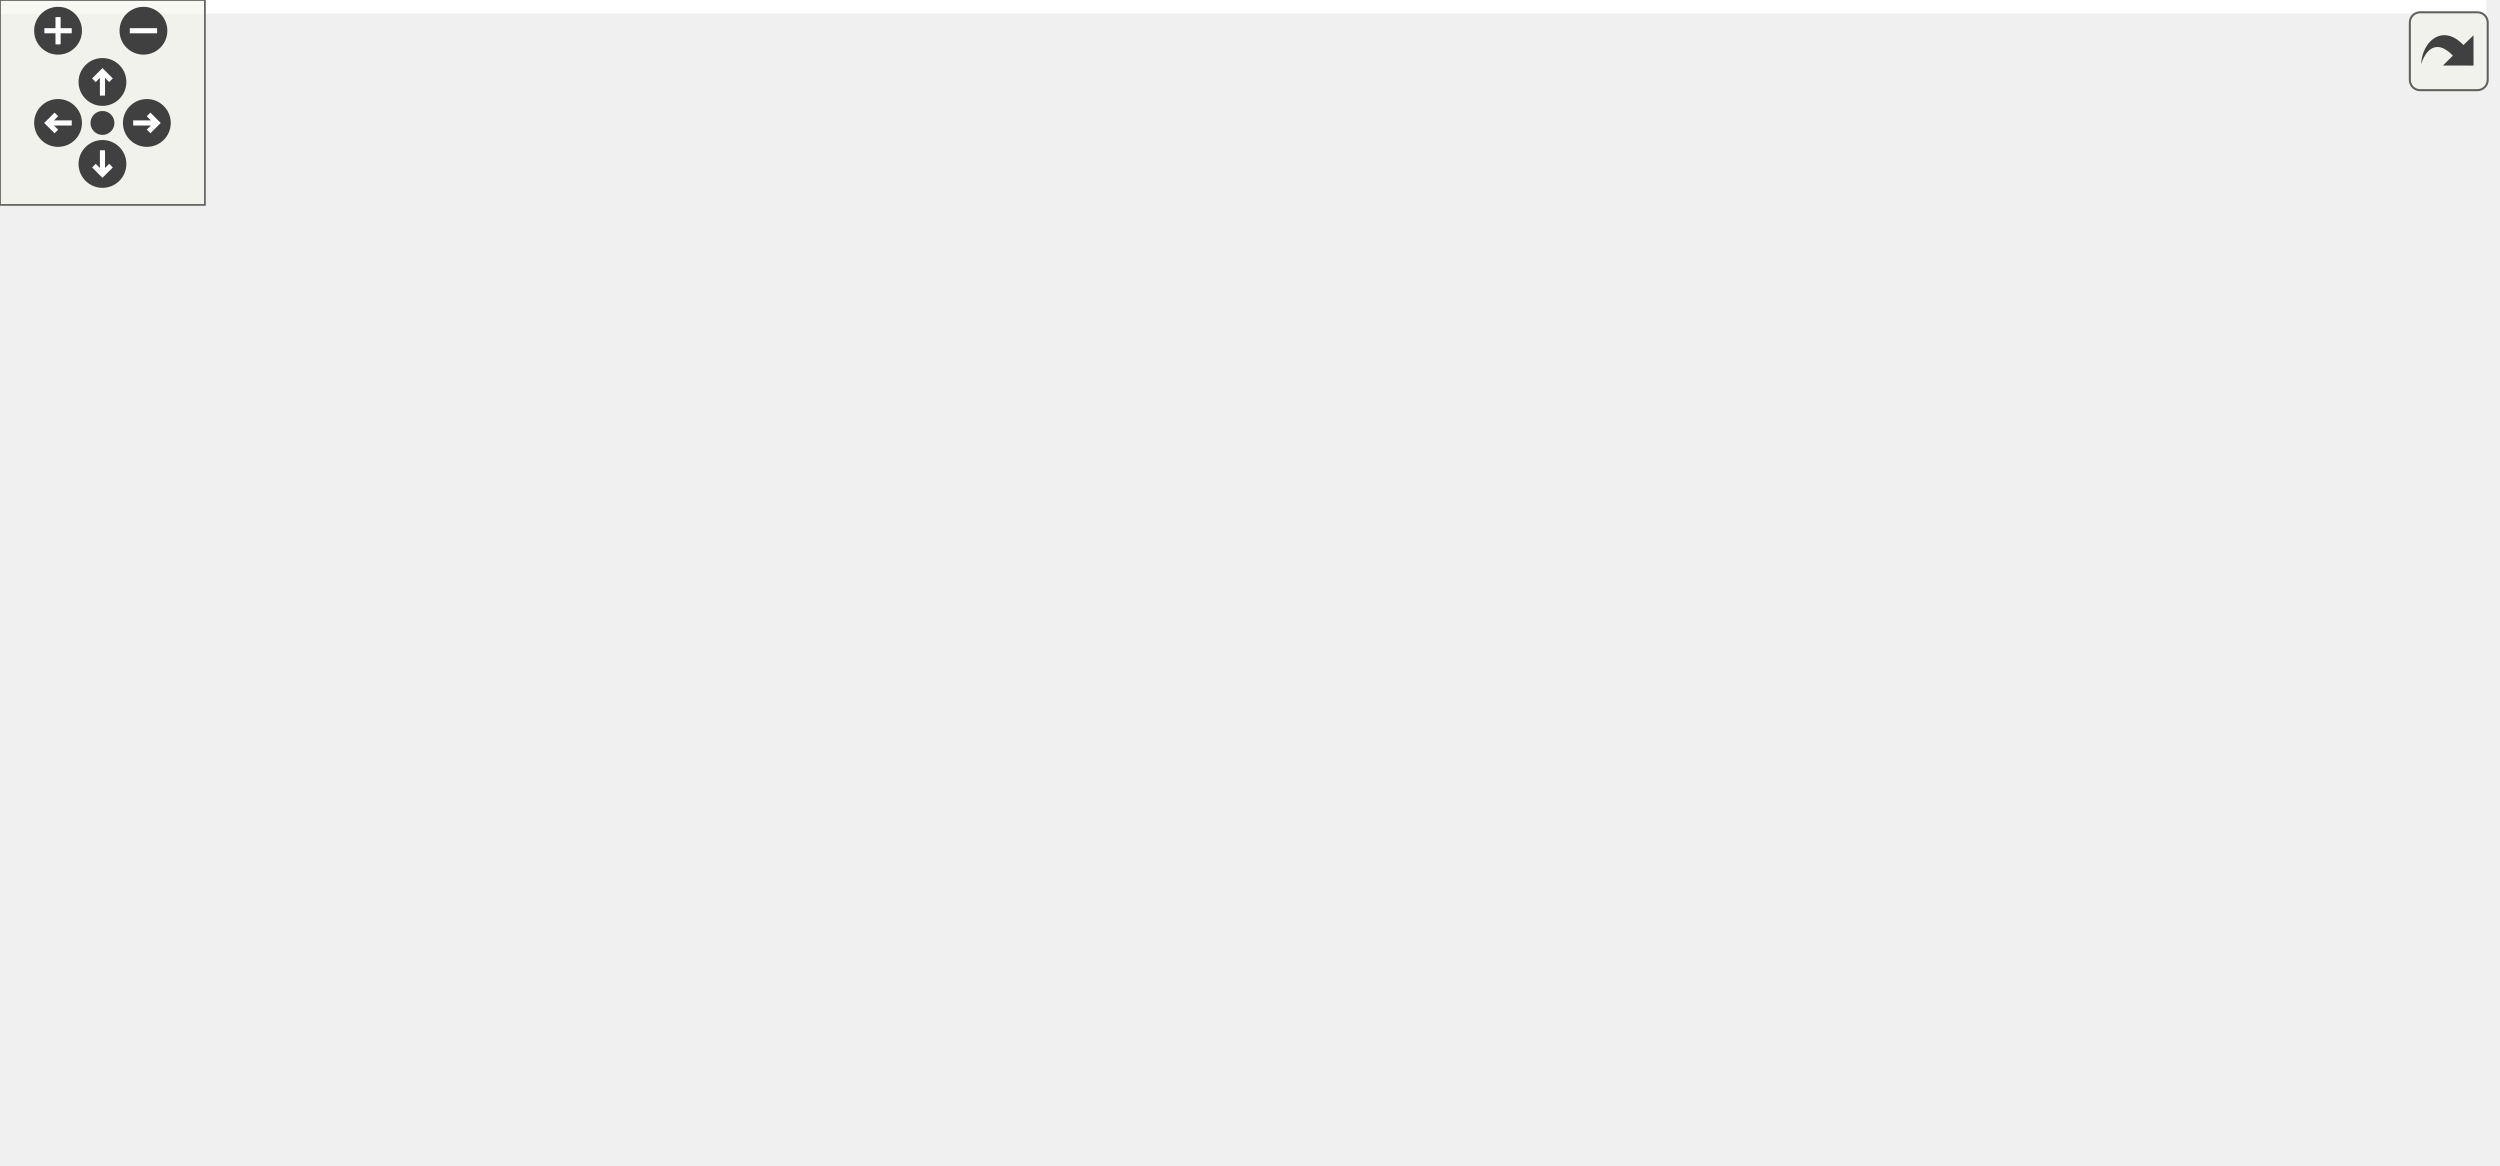
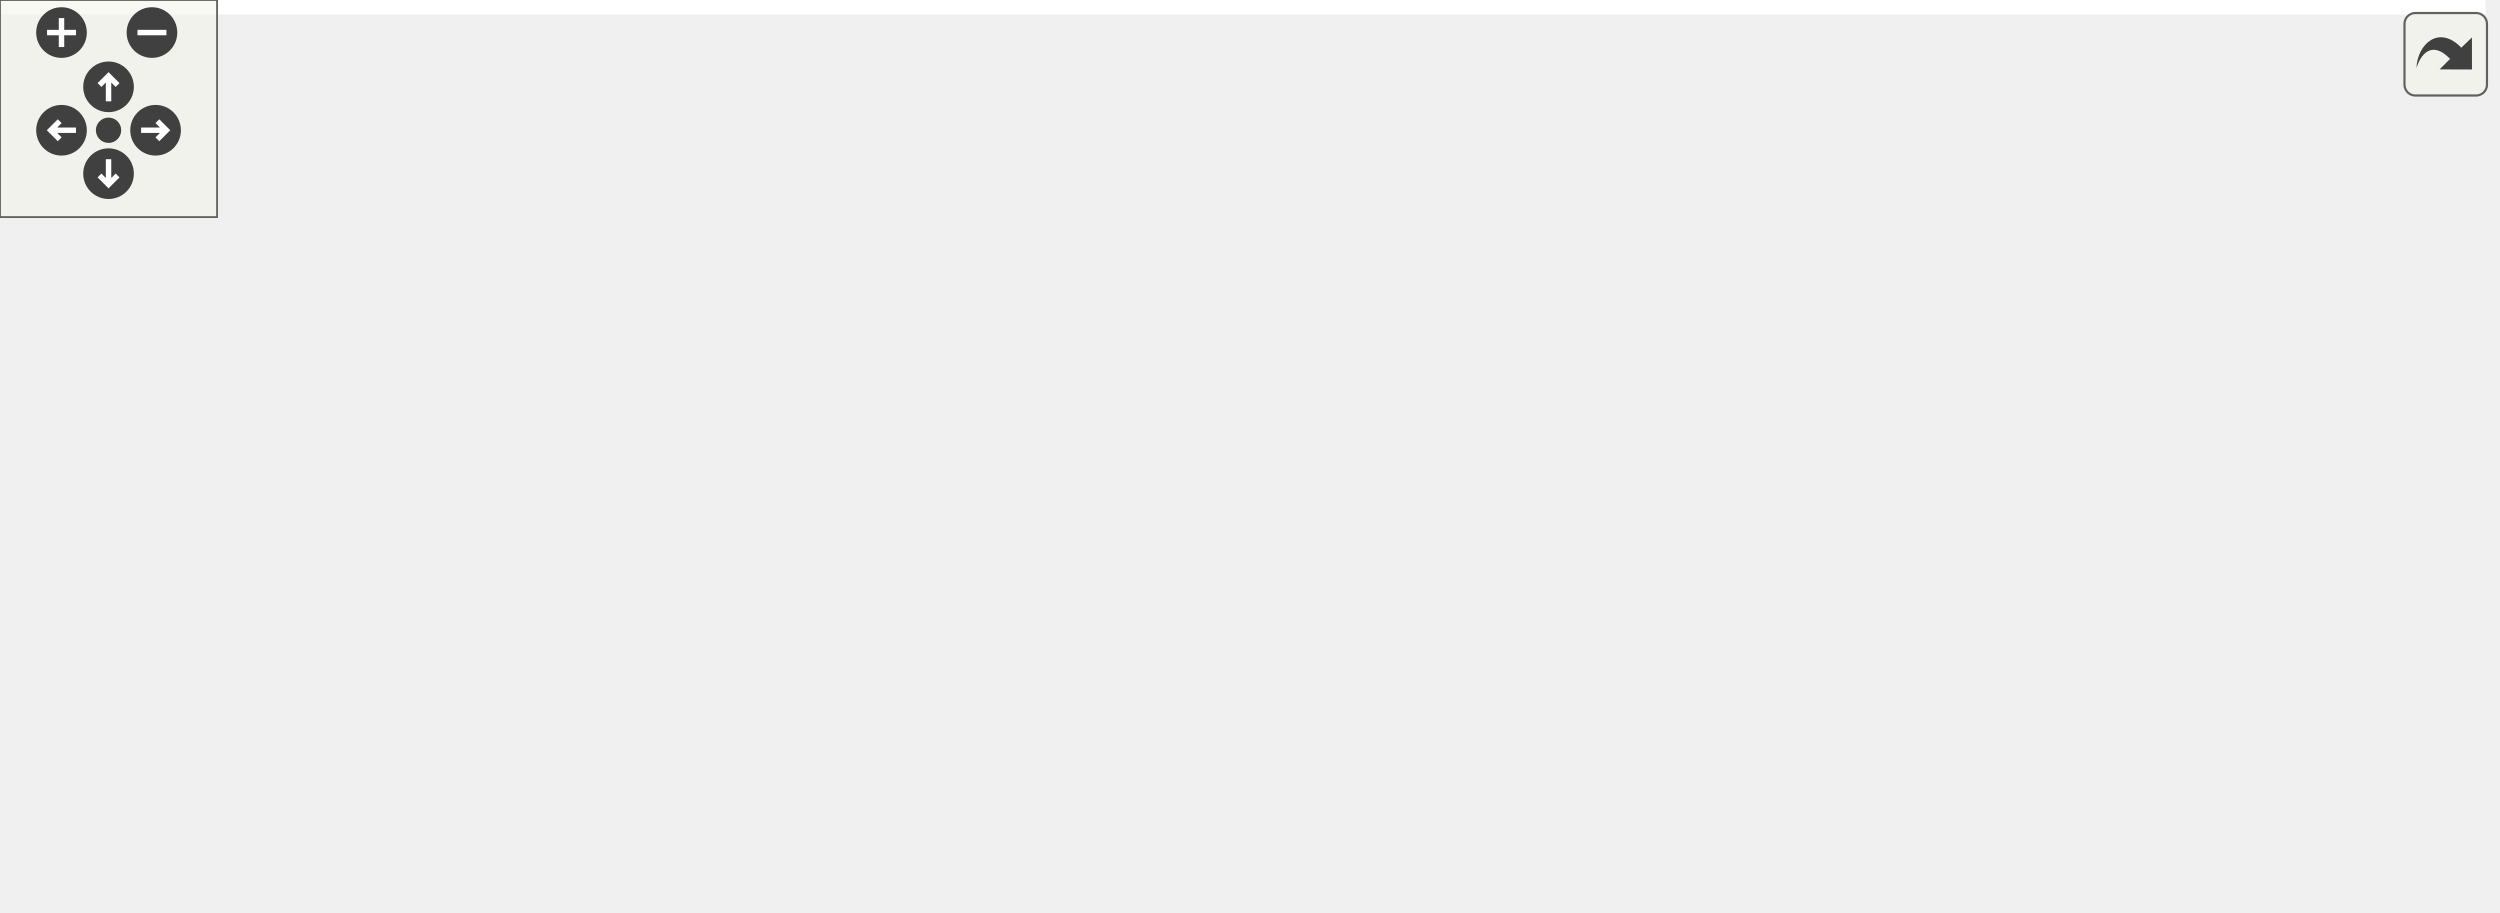
<svg xmlns="http://www.w3.org/2000/svg" xmlns:xlink="http://www.w3.org/1999/xlink" id="main" version="1.1" xml:space="preserve">
  <style type="text/css">
.edge:hover path { stroke: red; }
.edge:hover polygon { stroke: red; fill: red; }
</style>
  <defs>
    <circle id="rim" cx="0" cy="0" r="7" />
    <circle id="rim2" cx="0" cy="0" r="3.5" />
    <g id="zoomPlus">
      <use xlink:href="#rim" fill="#404040">
        <set attributeName="fill" to="#808080" begin="zoomplus.mouseover" end="zoomplus.mouseout" />
      </use>
      <path d="M-4,0h8M0,-4v8" fill="none" stroke="white" stroke-width="1.5" pointer-events="none" />
    </g>
    <g id="zoomMin">
      <use xlink:href="#rim" fill="#404040">
        <set attributeName="fill" to="#808080" begin="zoomminus.mouseover" end="zoomminus.mouseout" />
      </use>
      <path d="M-4,0h8" fill="none" stroke="white" stroke-width="1.5" pointer-events="none" />
    </g>
    <g id="dirArrow">
      <path fill="none" stroke="white" stroke-width="1.5" d="M0,-3.0v7 M-2.5,-0.5L0,-3.0L2.5,-0.5" />
    </g>
    <g id="resetDef">
      <use xlink:href="#rim2" fill="#404040">
        <set attributeName="fill" to="#808080" begin="reset.mouseover" end="reset.mouseout" />
      </use>
    </g>
  </defs>
  <svg id="graph" class="graph">
    <g id="viewport">
-       <polygon fill="white" stroke="none" points="-4,4 -4,-281 728,-281 728,4 -4,4" />
+       <polygon fill="white" stroke="none" points="-4,4 -4,-192 687,-192 687,4 -4,4" />
      <g id="node1" class="node">
-         <polygon fill="#bfbfbf" stroke="black" points="360,-224.5 360,-276.5 519,-276.5 519,-224.5 360,-224.5" />
-         <text text-anchor="start" x="368" y="-264.5" font-family="Helvetica,sans-Serif" font-size="10.00">C:/Users/kjones/Documents</text>
-         <text text-anchor="start" x="368" y="-253.5" font-family="Helvetica,sans-Serif" font-size="10.00">/SoftwareDev/VulpesSceneKit</text>
-         <text text-anchor="start" x="368" y="-242.5" font-family="Helvetica,sans-Serif" font-size="10.00">/third_party/vulpesrender</text>
-         <text text-anchor="middle" x="439.5" y="-231.5" font-family="Helvetica,sans-Serif" font-size="10.00">/src/resource/DescriptorPool.cpp</text>
+         <polygon fill="#bfbfbf" stroke="black" points="325.5,-168.5 325.5,-187.5 481.5,-187.5 481.5,-168.5 325.5,-168.5" />
+         <text text-anchor="middle" x="403.5" y="-175.5" font-family="Helvetica,sans-Serif" font-size="10.00">resource/src/DescriptorPool.cpp</text>
      </g>
      <g id="node2" class="node">
        <g id="a_node2">
          <a xlink:href="vpr__stdafx_8h.html" target="_top" xlink:title="vpr_stdafx.h">
-             <polygon fill="white" stroke="black" points="351.5,-112.5 351.5,-131.5 419.5,-131.5 419.5,-112.5 351.5,-112.5" />
-             <text text-anchor="middle" x="385.5" y="-119.5" font-family="Helvetica,sans-Serif" font-size="10.00">vpr_stdafx.h</text>
+             <polygon fill="white" stroke="black" points="195.5,-56.5 195.5,-75.5 263.5,-75.5 263.5,-56.5 195.5,-56.5" />
+             <text text-anchor="middle" x="229.5" y="-63.5" font-family="Helvetica,sans-Serif" font-size="10.00">vpr_stdafx.h</text>
          </a>
        </g>
      </g>
      <g id="edge1" class="edge">
-         <path fill="none" stroke="midnightblue" d="M359.878,-236.166C332.238,-227.301 304.049,-212.548 287.5,-188 270.154,-162.269 307.953,-144.179 341.528,-133.727" />
-         <polygon fill="midnightblue" stroke="midnightblue" points="342.685,-137.035 351.291,-130.855 340.71,-130.32 342.685,-137.035" />
+         <path fill="none" stroke="midnightblue" d="M325.416,-172.217C266.18,-166.767 191.759,-155.373 172.5,-132 157.634,-113.959 181.956,-93.811 203.284,-80.797" />
+         <polygon fill="midnightblue" stroke="midnightblue" points="205.217,-83.722 212.118,-75.683 201.71,-77.664 205.217,-83.722" />
+       </g>
+       <g id="node4" class="node">
+         <g id="a_node4">
+           <a xlink:href="_descriptor_pool_8hpp.html" target="_top" xlink:title="DescriptorPool.hpp">
+             <polygon fill="white" stroke="black" points="295,-112.5 295,-131.5 394,-131.5 394,-112.5 295,-112.5" />
+             <text text-anchor="middle" x="344.5" y="-119.5" font-family="Helvetica,sans-Serif" font-size="10.00">DescriptorPool.hpp</text>
+           </a>
+         </g>
+       </g>
+       <g id="edge3" class="edge">
+         <path fill="none" stroke="midnightblue" d="M394.021,-168.324C385.299,-160.341 372.157,-148.313 361.602,-138.653" />
+         <polygon fill="midnightblue" stroke="midnightblue" points="363.892,-136.004 354.152,-131.834 359.166,-141.167 363.892,-136.004" />
+       </g>
+       <g id="node6" class="node">
+         <g id="a_node6">
+           <a xlink:href="_descriptor_set_8hpp.html" target="_top" xlink:title="DescriptorSet.hpp">
+             <polygon fill="white" stroke="black" points="182,-112.5 182,-131.5 277,-131.5 277,-112.5 182,-112.5" />
+             <text text-anchor="middle" x="229.5" y="-119.5" font-family="Helvetica,sans-Serif" font-size="10.00">DescriptorSet.hpp</text>
+           </a>
+         </g>
+       </g>
+       <g id="edge6" class="edge">
+         <path fill="none" stroke="midnightblue" d="M375.929,-168.444C346.403,-159.28 299.382,-144.688 266.617,-134.519" />
+         <polygon fill="midnightblue" stroke="midnightblue" points="267.53,-131.138 256.942,-131.516 265.455,-137.823 267.53,-131.138" />
+       </g>
+       <g id="node7" class="node">
+         <g id="a_node7">
+           <a xlink:href="vk_assert_8hpp.html" target="_top" xlink:title="vkAssert.hpp">
+             <polygon fill="white" stroke="black" points="52,-112.5 52,-131.5 125,-131.5 125,-112.5 52,-112.5" />
+             <text text-anchor="middle" x="88.5" y="-119.5" font-family="Helvetica,sans-Serif" font-size="10.00">vkAssert.hpp</text>
+           </a>
+         </g>
+       </g>
+       <g id="edge9" class="edge">
+         <path fill="none" stroke="midnightblue" d="M352.874,-168.461C299.719,-159.474 213.713,-144.873 139.5,-132 138.06,-131.75 136.598,-131.496 135.122,-131.239" />
+         <polygon fill="midnightblue" stroke="midnightblue" points="135.72,-127.79 125.267,-129.515 134.514,-134.686 135.72,-127.79" />
+       </g>
+       <g id="node10" class="node">
+         <g id="a_node10">
+           <a xlink:href="_create_info_base_8hpp.html" target="_top" xlink:title="CreateInfoBase.hpp">
+             <polygon fill="white" stroke="black" points="412,-112.5 412,-131.5 513,-131.5 513,-112.5 412,-112.5" />
+             <text text-anchor="middle" x="462.5" y="-119.5" font-family="Helvetica,sans-Serif" font-size="10.00">CreateInfoBase.hpp</text>
+           </a>
+         </g>
+       </g>
+       <g id="edge13" class="edge">
+         <path fill="none" stroke="midnightblue" d="M412.979,-168.324C421.701,-160.341 434.843,-148.313 445.398,-138.653" />
+         <polygon fill="midnightblue" stroke="midnightblue" points="447.834,-141.167 452.848,-131.834 443.108,-136.004 447.834,-141.167" />
+       </g>
+       <g id="node12" class="node">
+         <polygon fill="white" stroke="#bfbfbf" points="531.5,-112.5 531.5,-131.5 573.5,-131.5 573.5,-112.5 531.5,-112.5" />
+         <text text-anchor="middle" x="552.5" y="-119.5" font-family="Helvetica,sans-Serif" font-size="10.00">vector</text>
+       </g>
+       <g id="edge16" class="edge">
+         <path fill="none" stroke="midnightblue" d="M427.109,-168.444C452.689,-159.173 493.6,-144.346 521.692,-134.165" />
+         <polygon fill="midnightblue" stroke="midnightblue" points="523.201,-137.341 531.41,-130.643 520.816,-130.76 523.201,-137.341" />
+       </g>
+       <g id="node13" class="node">
+         <polygon fill="white" stroke="#bfbfbf" points="591.5,-112.5 591.5,-131.5 629.5,-131.5 629.5,-112.5 591.5,-112.5" />
+         <text text-anchor="middle" x="610.5" y="-119.5" font-family="Helvetica,sans-Serif" font-size="10.00">array</text>
+       </g>
+       <g id="edge17" class="edge">
+         <path fill="none" stroke="midnightblue" d="M440.367,-168.469C474.631,-160.377 527.282,-147.53 581.492,-132.157" />
+         <polygon fill="midnightblue" stroke="midnightblue" points="582.618,-135.476 591.27,-129.362 580.693,-128.746 582.618,-135.476" />
      </g>
      <g id="node14" class="node">
-         <g id="a_node14">
-           <a xlink:href="_descriptor_pool_8hpp.html" target="_top" xlink:title="resource/DescriptorPool.hpp">
-             <polygon fill="white" stroke="black" points="296.5,-168.5 296.5,-187.5 436.5,-187.5 436.5,-168.5 296.5,-168.5" />
-             <text text-anchor="middle" x="366.5" y="-175.5" font-family="Helvetica,sans-Serif" font-size="10.00">resource/DescriptorPool.hpp</text>
-           </a>
-         </g>
+         <polygon fill="white" stroke="#bfbfbf" points="648,-112.5 648,-131.5 683,-131.5 683,-112.5 648,-112.5" />
+         <text text-anchor="middle" x="665.5" y="-119.5" font-family="Helvetica,sans-Serif" font-size="10.00">map</text>
+       </g>
+       <g id="edge18" class="edge">
+         <path fill="none" stroke="midnightblue" d="M459.042,-168.499C504.71,-161.026 571.218,-149.041 638.025,-131.824" />
+         <polygon fill="midnightblue" stroke="midnightblue" points="639.093,-135.162 647.882,-129.245 637.322,-128.39 639.093,-135.162" />
+       </g>
+       <g id="node3" class="node">
+         <polygon fill="white" stroke="#bfbfbf" points="188.5,-0.5 188.5,-19.5 270.5,-19.5 270.5,-0.5 188.5,-0.5" />
+         <text text-anchor="middle" x="229.5" y="-7.5" font-family="Helvetica,sans-Serif" font-size="10.00">vulkan/vulkan.h</text>
+       </g>
+       <g id="edge2" class="edge">
+         <path fill="none" stroke="midnightblue" d="M229.5,-56.083C229.5,-49.006 229.5,-38.861 229.5,-29.986" />
+         <polygon fill="midnightblue" stroke="midnightblue" points="233,-29.751 229.5,-19.751 226,-29.751 233,-29.751" />
+       </g>
+       <g id="edge4" class="edge">
+         <path fill="none" stroke="midnightblue" d="M326.278,-112.444C307.604,-103.675 278.344,-89.936 256.883,-79.858" />
+         <polygon fill="midnightblue" stroke="midnightblue" points="258.176,-76.599 247.637,-75.516 255.201,-82.935 258.176,-76.599" />
+       </g>
+       <g id="node5" class="node">
+         <polygon fill="white" stroke="#bfbfbf" points="300.5,-56.5 300.5,-75.5 352.5,-75.5 352.5,-56.5 300.5,-56.5" />
+         <text text-anchor="middle" x="326.5" y="-63.5" font-family="Helvetica,sans-Serif" font-size="10.00">memory</text>
+       </g>
+       <g id="edge5" class="edge">
+         <path fill="none" stroke="midnightblue" d="M341.528,-112.083C339.116,-104.849 335.636,-94.409 332.632,-85.397" />
+         <polygon fill="midnightblue" stroke="midnightblue" points="335.9,-84.131 329.417,-75.751 329.259,-86.345 335.9,-84.131" />
+       </g>
+       <g id="edge7" class="edge">
+         <path fill="none" stroke="midnightblue" d="M229.5,-112.083C229.5,-105.006 229.5,-94.861 229.5,-85.987" />
+         <polygon fill="midnightblue" stroke="midnightblue" points="233,-85.751 229.5,-75.751 226,-85.751 233,-85.751" />
+       </g>
+       <g id="edge8" class="edge">
+         <path fill="none" stroke="midnightblue" d="M245.085,-112.324C260.499,-103.743 284.312,-90.486 302.21,-80.522" />
+         <polygon fill="midnightblue" stroke="midnightblue" points="303.919,-83.577 310.954,-75.654 300.514,-77.461 303.919,-83.577" />
+       </g>
+       <g id="edge12" class="edge">
+         <path fill="none" stroke="midnightblue" d="M99.564,-112.368C123.554,-93.653 180.598,-49.151 210.488,-25.832" />
+         <polygon fill="midnightblue" stroke="midnightblue" points="212.756,-28.502 218.487,-19.591 208.45,-22.983 212.756,-28.502" />
+       </g>
+       <g id="node8" class="node">
+         <polygon fill="white" stroke="#bfbfbf" points="67.5,-56.5 67.5,-75.5 121.5,-75.5 121.5,-56.5 67.5,-56.5" />
+         <text text-anchor="middle" x="94.5" y="-63.5" font-family="Helvetica,sans-Serif" font-size="10.00">iostream</text>
+       </g>
+       <g id="edge10" class="edge">
+         <path fill="none" stroke="midnightblue" d="M89.491,-112.083C90.286,-104.927 91.429,-94.635 92.423,-85.691" />
+         <polygon fill="midnightblue" stroke="midnightblue" points="95.902,-86.076 93.528,-75.751 88.945,-85.303 95.902,-86.076" />
+       </g>
+       <g id="node9" class="node">
+         <polygon fill="white" stroke="#bfbfbf" points="0,-56.5 0,-75.5 49,-75.5 49,-56.5 0,-56.5" />
+         <text text-anchor="middle" x="24.5" y="-63.5" font-family="Helvetica,sans-Serif" font-size="10.00">cassert</text>
+       </g>
+       <g id="edge11" class="edge">
+         <path fill="none" stroke="midnightblue" d="M78.217,-112.324C68.664,-104.263 54.22,-92.076 42.716,-82.37" />
+         <polygon fill="midnightblue" stroke="midnightblue" points="44.87,-79.608 34.97,-75.834 40.356,-84.958 44.87,-79.608" />
      </g>
      <g id="edge15" class="edge">
-         <path fill="none" stroke="midnightblue" d="M413.557,-224.446C403.288,-214.528 391.798,-203.432 382.743,-194.687" />
-         <polygon fill="midnightblue" stroke="midnightblue" points="385.128,-192.125 375.504,-187.695 380.266,-197.16 385.128,-192.125" />
-       </g>
-       <g id="node17" class="node">
-         <g id="a_node17">
-           <a xlink:href="_logical_device_8hpp.html" target="_top" xlink:title="core/LogicalDevice.hpp">
-             <polygon fill="white" stroke="black" points="454.5,-168.5 454.5,-187.5 570.5,-187.5 570.5,-168.5 454.5,-168.5" />
-             <text text-anchor="middle" x="512.5" y="-175.5" font-family="Helvetica,sans-Serif" font-size="10.00">core/LogicalDevice.hpp</text>
-           </a>
-         </g>
-       </g>
-       <g id="edge19" class="edge">
-         <path fill="none" stroke="midnightblue" d="M465.443,-224.446C475.712,-214.528 487.202,-203.432 496.257,-194.687" />
-         <polygon fill="midnightblue" stroke="midnightblue" points="498.734,-197.16 503.496,-187.695 493.872,-192.125 498.734,-197.16" />
-       </g>
-       <g id="node18" class="node">
-         <g id="a_node18">
-           <a xlink:href="_descriptor_set_8hpp.html" target="_top" xlink:title="resource/DescriptorSet.hpp">
-             <polygon fill="white" stroke="black" points="589,-168.5 589,-187.5 724,-187.5 724,-168.5 589,-168.5" />
-             <text text-anchor="middle" x="656.5" y="-175.5" font-family="Helvetica,sans-Serif" font-size="10.00">resource/DescriptorSet.hpp</text>
-           </a>
-         </g>
-       </g>
-       <g id="edge23" class="edge">
-         <path fill="none" stroke="midnightblue" d="M516.617,-224.446C551.987,-212.955 592.225,-199.882 620.436,-190.717" />
-         <polygon fill="midnightblue" stroke="midnightblue" points="621.825,-193.946 630.254,-187.527 619.662,-187.288 621.825,-193.946" />
-       </g>
-       <g id="node3" class="node">
-         <polygon fill="white" stroke="#bfbfbf" points="0,-0.5 0,-19.5 41,-19.5 41,-0.5 0,-0.5" />
-         <text text-anchor="middle" x="20.5" y="-7.5" font-family="Helvetica,sans-Serif" font-size="10.00">string</text>
-       </g>
-       <g id="edge2" class="edge">
-         <path fill="none" stroke="midnightblue" d="M351.335,-121.442C272.316,-121.729 80.193,-117.981 34.5,-76 21.901,-64.424 19.198,-44.464 19.155,-29.708" />
-         <polygon fill="midnightblue" stroke="midnightblue" points="22.655,-29.785 19.521,-19.664 15.659,-29.529 22.655,-29.785" />
-       </g>
-       <g id="node4" class="node">
-         <polygon fill="white" stroke="#bfbfbf" points="335.5,-56.5 335.5,-75.5 377.5,-75.5 377.5,-56.5 335.5,-56.5" />
-         <text text-anchor="middle" x="356.5" y="-63.5" font-family="Helvetica,sans-Serif" font-size="10.00">vector</text>
-       </g>
-       <g id="edge3" class="edge">
-         <path fill="none" stroke="midnightblue" d="M380.711,-112.083C376.742,-104.691 370.975,-93.953 366.065,-84.811" />
-         <polygon fill="midnightblue" stroke="midnightblue" points="369.014,-82.905 361.2,-75.751 362.847,-86.217 369.014,-82.905" />
-       </g>
-       <g id="node5" class="node">
-         <polygon fill="white" stroke="#bfbfbf" points="395.5,-56.5 395.5,-75.5 433.5,-75.5 433.5,-56.5 395.5,-56.5" />
-         <text text-anchor="middle" x="414.5" y="-63.5" font-family="Helvetica,sans-Serif" font-size="10.00">array</text>
-       </g>
-       <g id="edge4" class="edge">
-         <path fill="none" stroke="midnightblue" d="M390.289,-112.083C394.258,-104.691 400.025,-93.953 404.935,-84.811" />
-         <polygon fill="midnightblue" stroke="midnightblue" points="408.153,-86.217 409.8,-75.751 401.986,-82.905 408.153,-86.217" />
-       </g>
-       <g id="node6" class="node">
-         <polygon fill="white" stroke="#bfbfbf" points="451.5,-56.5 451.5,-75.5 503.5,-75.5 503.5,-56.5 451.5,-56.5" />
-         <text text-anchor="middle" x="477.5" y="-63.5" font-family="Helvetica,sans-Serif" font-size="10.00">memory</text>
-       </g>
-       <g id="edge5" class="edge">
-         <path fill="none" stroke="midnightblue" d="M400.281,-112.324C414.767,-103.822 437.073,-90.729 453.993,-80.797" />
-         <polygon fill="midnightblue" stroke="midnightblue" points="455.903,-83.735 462.755,-75.654 452.359,-77.698 455.903,-83.735" />
-       </g>
-       <g id="node7" class="node">
-         <polygon fill="white" stroke="#bfbfbf" points="522,-56.5 522,-75.5 571,-75.5 571,-56.5 522,-56.5" />
-         <text text-anchor="middle" x="546.5" y="-63.5" font-family="Helvetica,sans-Serif" font-size="10.00">cassert</text>
-       </g>
-       <g id="edge6" class="edge">
-         <path fill="none" stroke="midnightblue" d="M411.011,-112.444C438.335,-103.279 481.85,-88.684 512.167,-78.515" />
-         <polygon fill="midnightblue" stroke="midnightblue" points="513.532,-81.749 521.9,-75.251 511.306,-75.112 513.532,-81.749" />
-       </g>
-       <g id="node8" class="node">
-         <polygon fill="white" stroke="#bfbfbf" points="589.5,-56.5 589.5,-75.5 633.5,-75.5 633.5,-56.5 589.5,-56.5" />
-         <text text-anchor="middle" x="611.5" y="-63.5" font-family="Helvetica,sans-Serif" font-size="10.00">mutex</text>
-       </g>
-       <g id="edge7" class="edge">
-         <path fill="none" stroke="midnightblue" d="M419.609,-113.589C456.474,-105.469 517.175,-91.781 579.194,-75.98" />
-         <polygon fill="midnightblue" stroke="midnightblue" points="580.338,-79.3 589.156,-73.426 578.6,-72.519 580.338,-79.3" />
-       </g>
-       <g id="node9" class="node">
-         <g id="a_node9">
-           <a xlink:href="_create_info_base_8hpp.html" target="_top" xlink:title="common/CreateInfoBase.hpp">
-             <polygon fill="white" stroke="black" points="175.5,-56.5 175.5,-75.5 317.5,-75.5 317.5,-56.5 175.5,-56.5" />
-             <text text-anchor="middle" x="246.5" y="-63.5" font-family="Helvetica,sans-Serif" font-size="10.00">common/CreateInfoBase.hpp</text>
-           </a>
-         </g>
-       </g>
-       <g id="edge8" class="edge">
-         <path fill="none" stroke="midnightblue" d="M363.475,-112.444C340.396,-103.478 303.938,-89.314 277.859,-79.183" />
-         <polygon fill="midnightblue" stroke="midnightblue" points="279.011,-75.875 268.422,-75.516 276.476,-82.4 279.011,-75.875" />
-       </g>
-       <g id="node12" class="node">
-         <g id="a_node12">
-           <a xlink:href="vk_assert_8hpp.html" target="_top" xlink:title="common/vkAssert.hpp">
-             <polygon fill="white" stroke="black" points="44,-56.5 44,-75.5 157,-75.5 157,-56.5 44,-56.5" />
-             <text text-anchor="middle" x="100.5" y="-63.5" font-family="Helvetica,sans-Serif" font-size="10.00">common/vkAssert.hpp</text>
-           </a>
-         </g>
-       </g>
-       <g id="edge11" class="edge">
-         <path fill="none" stroke="midnightblue" d="M351.405,-114.54C302.901,-105.35 213.444,-88.4 155.493,-77.42" />
-         <polygon fill="midnightblue" stroke="midnightblue" points="155.888,-73.932 145.411,-75.51 154.585,-80.81 155.888,-73.932" />
-       </g>
-       <g id="node10" class="node">
-         <polygon fill="white" stroke="#bfbfbf" points="240.5,-0.5 240.5,-19.5 280.5,-19.5 280.5,-0.5 240.5,-0.5" />
-         <text text-anchor="middle" x="260.5" y="-7.5" font-family="Helvetica,sans-Serif" font-size="10.00">limits</text>
-       </g>
-       <g id="edge9" class="edge">
-         <path fill="none" stroke="midnightblue" d="M248.812,-56.083C250.667,-48.927 253.335,-38.635 255.654,-29.691" />
-         <polygon fill="midnightblue" stroke="midnightblue" points="259.109,-30.309 258.231,-19.751 252.334,-28.553 259.109,-30.309" />
+         <path fill="none" stroke="midnightblue" d="M451.224,-112.429C433.108,-98.97 396.045,-72.695 361.5,-56 332.409,-41.94 297.777,-30.31 271.287,-22.398" />
+         <polygon fill="midnightblue" stroke="midnightblue" points="272.142,-19.001 261.561,-19.55 270.175,-25.719 272.142,-19.001" />
      </g>
      <g id="node11" class="node">
-         <polygon fill="white" stroke="#bfbfbf" points="140.5,-0.5 140.5,-19.5 222.5,-19.5 222.5,-0.5 140.5,-0.5" />
-         <text text-anchor="middle" x="181.5" y="-7.5" font-family="Helvetica,sans-Serif" font-size="10.00">vulkan/vulkan.h</text>
-       </g>
-       <g id="edge10" class="edge">
-         <path fill="none" stroke="midnightblue" d="M236.057,-56.324C226.354,-48.263 211.685,-36.077 200,-26.369" />
-         <polygon fill="midnightblue" stroke="midnightblue" points="202.062,-23.532 192.133,-19.834 197.589,-28.916 202.062,-23.532" />
-       </g>
-       <g id="edge13" class="edge">
-         <path fill="none" stroke="midnightblue" d="M87.647,-56.324C75.284,-47.979 56.37,-35.212 41.763,-25.352" />
-         <polygon fill="midnightblue" stroke="midnightblue" points="43.568,-22.348 33.322,-19.654 39.652,-28.15 43.568,-22.348" />
+         <polygon fill="white" stroke="#bfbfbf" points="442.5,-56.5 442.5,-75.5 482.5,-75.5 482.5,-56.5 442.5,-56.5" />
+         <text text-anchor="middle" x="462.5" y="-63.5" font-family="Helvetica,sans-Serif" font-size="10.00">limits</text>
      </g>
      <g id="edge14" class="edge">
-         <path fill="none" stroke="midnightblue" d="M113.514,-56.324C126.032,-47.979 145.182,-35.212 159.971,-25.352" />
-         <polygon fill="midnightblue" stroke="midnightblue" points="162.139,-28.114 168.518,-19.654 158.256,-22.289 162.139,-28.114" />
-       </g>
-       <g id="node13" class="node">
-         <polygon fill="white" stroke="#bfbfbf" points="68.5,-0.5 68.5,-19.5 122.5,-19.5 122.5,-0.5 68.5,-0.5" />
-         <text text-anchor="middle" x="95.5" y="-7.5" font-family="Helvetica,sans-Serif" font-size="10.00">iostream</text>
-       </g>
-       <g id="edge12" class="edge">
-         <path fill="none" stroke="midnightblue" d="M99.674,-56.083C99.019,-49.006 98.08,-38.861 97.258,-29.986" />
-         <polygon fill="midnightblue" stroke="midnightblue" points="100.717,-29.386 96.31,-19.751 93.747,-30.031 100.717,-29.386" />
-       </g>
-       <g id="edge16" class="edge">
-         <path fill="none" stroke="midnightblue" d="M369.637,-168.083C372.183,-160.849 375.856,-150.409 379.027,-141.397" />
-         <polygon fill="midnightblue" stroke="midnightblue" points="382.403,-142.346 382.421,-131.751 375.8,-140.023 382.403,-142.346" />
-       </g>
-       <g id="node15" class="node">
-         <g id="a_node15">
-           <a xlink:href="_forward_decl_8hpp.html" target="_top" xlink:title="ForwardDecl.hpp">
-             <polygon fill="white" stroke="black" points="529,-112.5 529,-131.5 618,-131.5 618,-112.5 529,-112.5" />
-             <text text-anchor="middle" x="573.5" y="-119.5" font-family="Helvetica,sans-Serif" font-size="10.00">ForwardDecl.hpp</text>
-           </a>
-         </g>
-       </g>
-       <g id="edge17" class="edge">
-         <path fill="none" stroke="midnightblue" d="M399.3,-168.444C434.88,-159.162 491.814,-144.309 530.847,-134.127" />
-         <polygon fill="midnightblue" stroke="midnightblue" points="532.061,-137.427 540.854,-131.516 530.294,-130.654 532.061,-137.427" />
-       </g>
-       <g id="node16" class="node">
-         <polygon fill="white" stroke="#bfbfbf" points="476,-112.5 476,-131.5 511,-131.5 511,-112.5 476,-112.5" />
-         <text text-anchor="middle" x="493.5" y="-119.5" font-family="Helvetica,sans-Serif" font-size="10.00">map</text>
-       </g>
-       <g id="edge18" class="edge">
-         <path fill="none" stroke="midnightblue" d="M386.624,-168.444C408.262,-159.243 442.773,-144.569 466.699,-134.396" />
-         <polygon fill="midnightblue" stroke="midnightblue" points="468.091,-137.607 475.925,-130.473 465.352,-131.165 468.091,-137.607" />
-       </g>
-       <g id="edge20" class="edge">
-         <path fill="none" stroke="midnightblue" d="M492.376,-168.444C471.476,-159.557 438.565,-145.563 414.784,-135.451" />
-         <polygon fill="midnightblue" stroke="midnightblue" points="416.102,-132.208 405.529,-131.516 413.362,-138.65 416.102,-132.208" />
-       </g>
-       <g id="edge21" class="edge">
-         <path fill="none" stroke="midnightblue" d="M522.301,-168.324C531.318,-160.341 544.906,-148.313 555.818,-138.653" />
-         <polygon fill="midnightblue" stroke="midnightblue" points="558.353,-141.083 563.521,-131.834 553.713,-135.842 558.353,-141.083" />
-       </g>
-       <g id="edge22" class="edge">
-         <path fill="none" stroke="midnightblue" d="M509.363,-168.083C506.817,-160.849 503.144,-150.409 499.973,-141.397" />
-         <polygon fill="midnightblue" stroke="midnightblue" points="503.2,-140.023 496.579,-131.751 496.597,-142.346 503.2,-140.023" />
-       </g>
-       <g id="edge24" class="edge">
-         <path fill="none" stroke="midnightblue" d="M613.559,-168.444C563.293,-158.427 480.474,-141.925 429.68,-131.803" />
-         <polygon fill="midnightblue" stroke="midnightblue" points="430.151,-128.328 419.659,-129.807 428.783,-135.193 430.151,-128.328" />
-       </g>
-       <g id="edge25" class="edge">
-         <path fill="none" stroke="midnightblue" d="M643.165,-168.324C630.338,-159.979 610.715,-147.212 595.56,-137.352" />
-         <polygon fill="midnightblue" stroke="midnightblue" points="597.093,-134.174 586.802,-131.655 593.276,-140.042 597.093,-134.174" />
-       </g>
-       <g id="edge26" class="edge">
-         <path fill="none" stroke="midnightblue" d="M630.195,-168.497C604.471,-160.151 563.955,-146.929 520.676,-132.364" />
-         <polygon fill="midnightblue" stroke="midnightblue" points="521.703,-129.017 511.109,-129.138 519.466,-135.65 521.703,-129.017" />
+         <path fill="none" stroke="midnightblue" d="M462.5,-112.083C462.5,-105.006 462.5,-94.861 462.5,-85.987" />
+         <polygon fill="midnightblue" stroke="midnightblue" points="466,-85.751 462.5,-75.751 459,-85.751 466,-85.751" />
      </g>
    </g>
  </svg>
  <g id="navigator" transform="translate(0 0)" fill="#404254">
    <rect fill="#f2f5e9" fill-opacity="0.5" stroke="#606060" stroke-width=".5" x="0" y="0" width="60" height="60" />
    <use id="zoomplus" xlink:href="#zoomPlus" x="17" y="9" />
    <use id="zoomminus" xlink:href="#zoomMin" x="42" y="9" />
    <use id="reset" xlink:href="#resetDef" x="30" y="36" />
    <g id="arrowUp" xlink:href="#dirArrow" transform="translate(30 24)">
      <use xlink:href="#rim" fill="#404040">
        <set attributeName="fill" to="#808080" begin="arrowUp.mouseover" end="arrowUp.mouseout" />
      </use>
      <path fill="none" stroke="white" stroke-width="1.5" d="M0,-3.0v7 M-2.5,-0.5L0,-3.0L2.5,-0.5" />
    </g>
    <g id="arrowRight" xlink:href="#dirArrow" transform="rotate(90) translate(36 -43)">
      <use xlink:href="#rim" fill="#404040">
        <set attributeName="fill" to="#808080" begin="arrowRight.mouseover" end="arrowRight.mouseout" />
      </use>
      <path fill="none" stroke="white" stroke-width="1.5" d="M0,-3.0v7 M-2.5,-0.5L0,-3.0L2.5,-0.5" />
    </g>
    <g id="arrowDown" xlink:href="#dirArrow" transform="rotate(180) translate(-30 -48)">
      <use xlink:href="#rim" fill="#404040">
        <set attributeName="fill" to="#808080" begin="arrowDown.mouseover" end="arrowDown.mouseout" />
      </use>
      <path fill="none" stroke="white" stroke-width="1.5" d="M0,-3.0v7 M-2.5,-0.5L0,-3.0L2.5,-0.5" />
    </g>
    <g id="arrowLeft" xlink:href="#dirArrow" transform="rotate(270) translate(-36 17)">
      <use xlink:href="#rim" fill="#404040">
        <set attributeName="fill" to="#808080" begin="arrowLeft.mouseover" end="arrowLeft.mouseout" />
      </use>
      <path fill="none" stroke="white" stroke-width="1.5" d="M0,-3.0v7 M-2.5,-0.5L0,-3.0L2.5,-0.5" />
    </g>
  </g>
  <svg viewBox="0 0 15 15" width="100%" height="30px" preserveAspectRatio="xMaxYMin meet">
    <g id="arrow_out" transform="scale(0.3 0.3)">
      <a xlink:href="_descriptor_pool_8cpp__incl_org.svg" target="_base">
        <rect id="button" ry="5" rx="5" y="6" x="6" height="38" width="38" fill="#f2f5e9" fill-opacity="0.5" stroke="#606060" stroke-width="1.0" />
        <path id="arrow" d="M 11.5,31.437 C 11.94,20.098 22.043,11.323 32.159,21.979 L 37.069,17.246 C 37.069,17.246 37.088,32 37.088,32 L 22.16,31.978 C 22.16,31.978 26.998,27.14 26.998,27.14 C 18.529,18.264 13.292,25.23 11.5,31.437 z" style="fill:#404040;" />
      </a>
    </g>
  </svg>
</svg>
